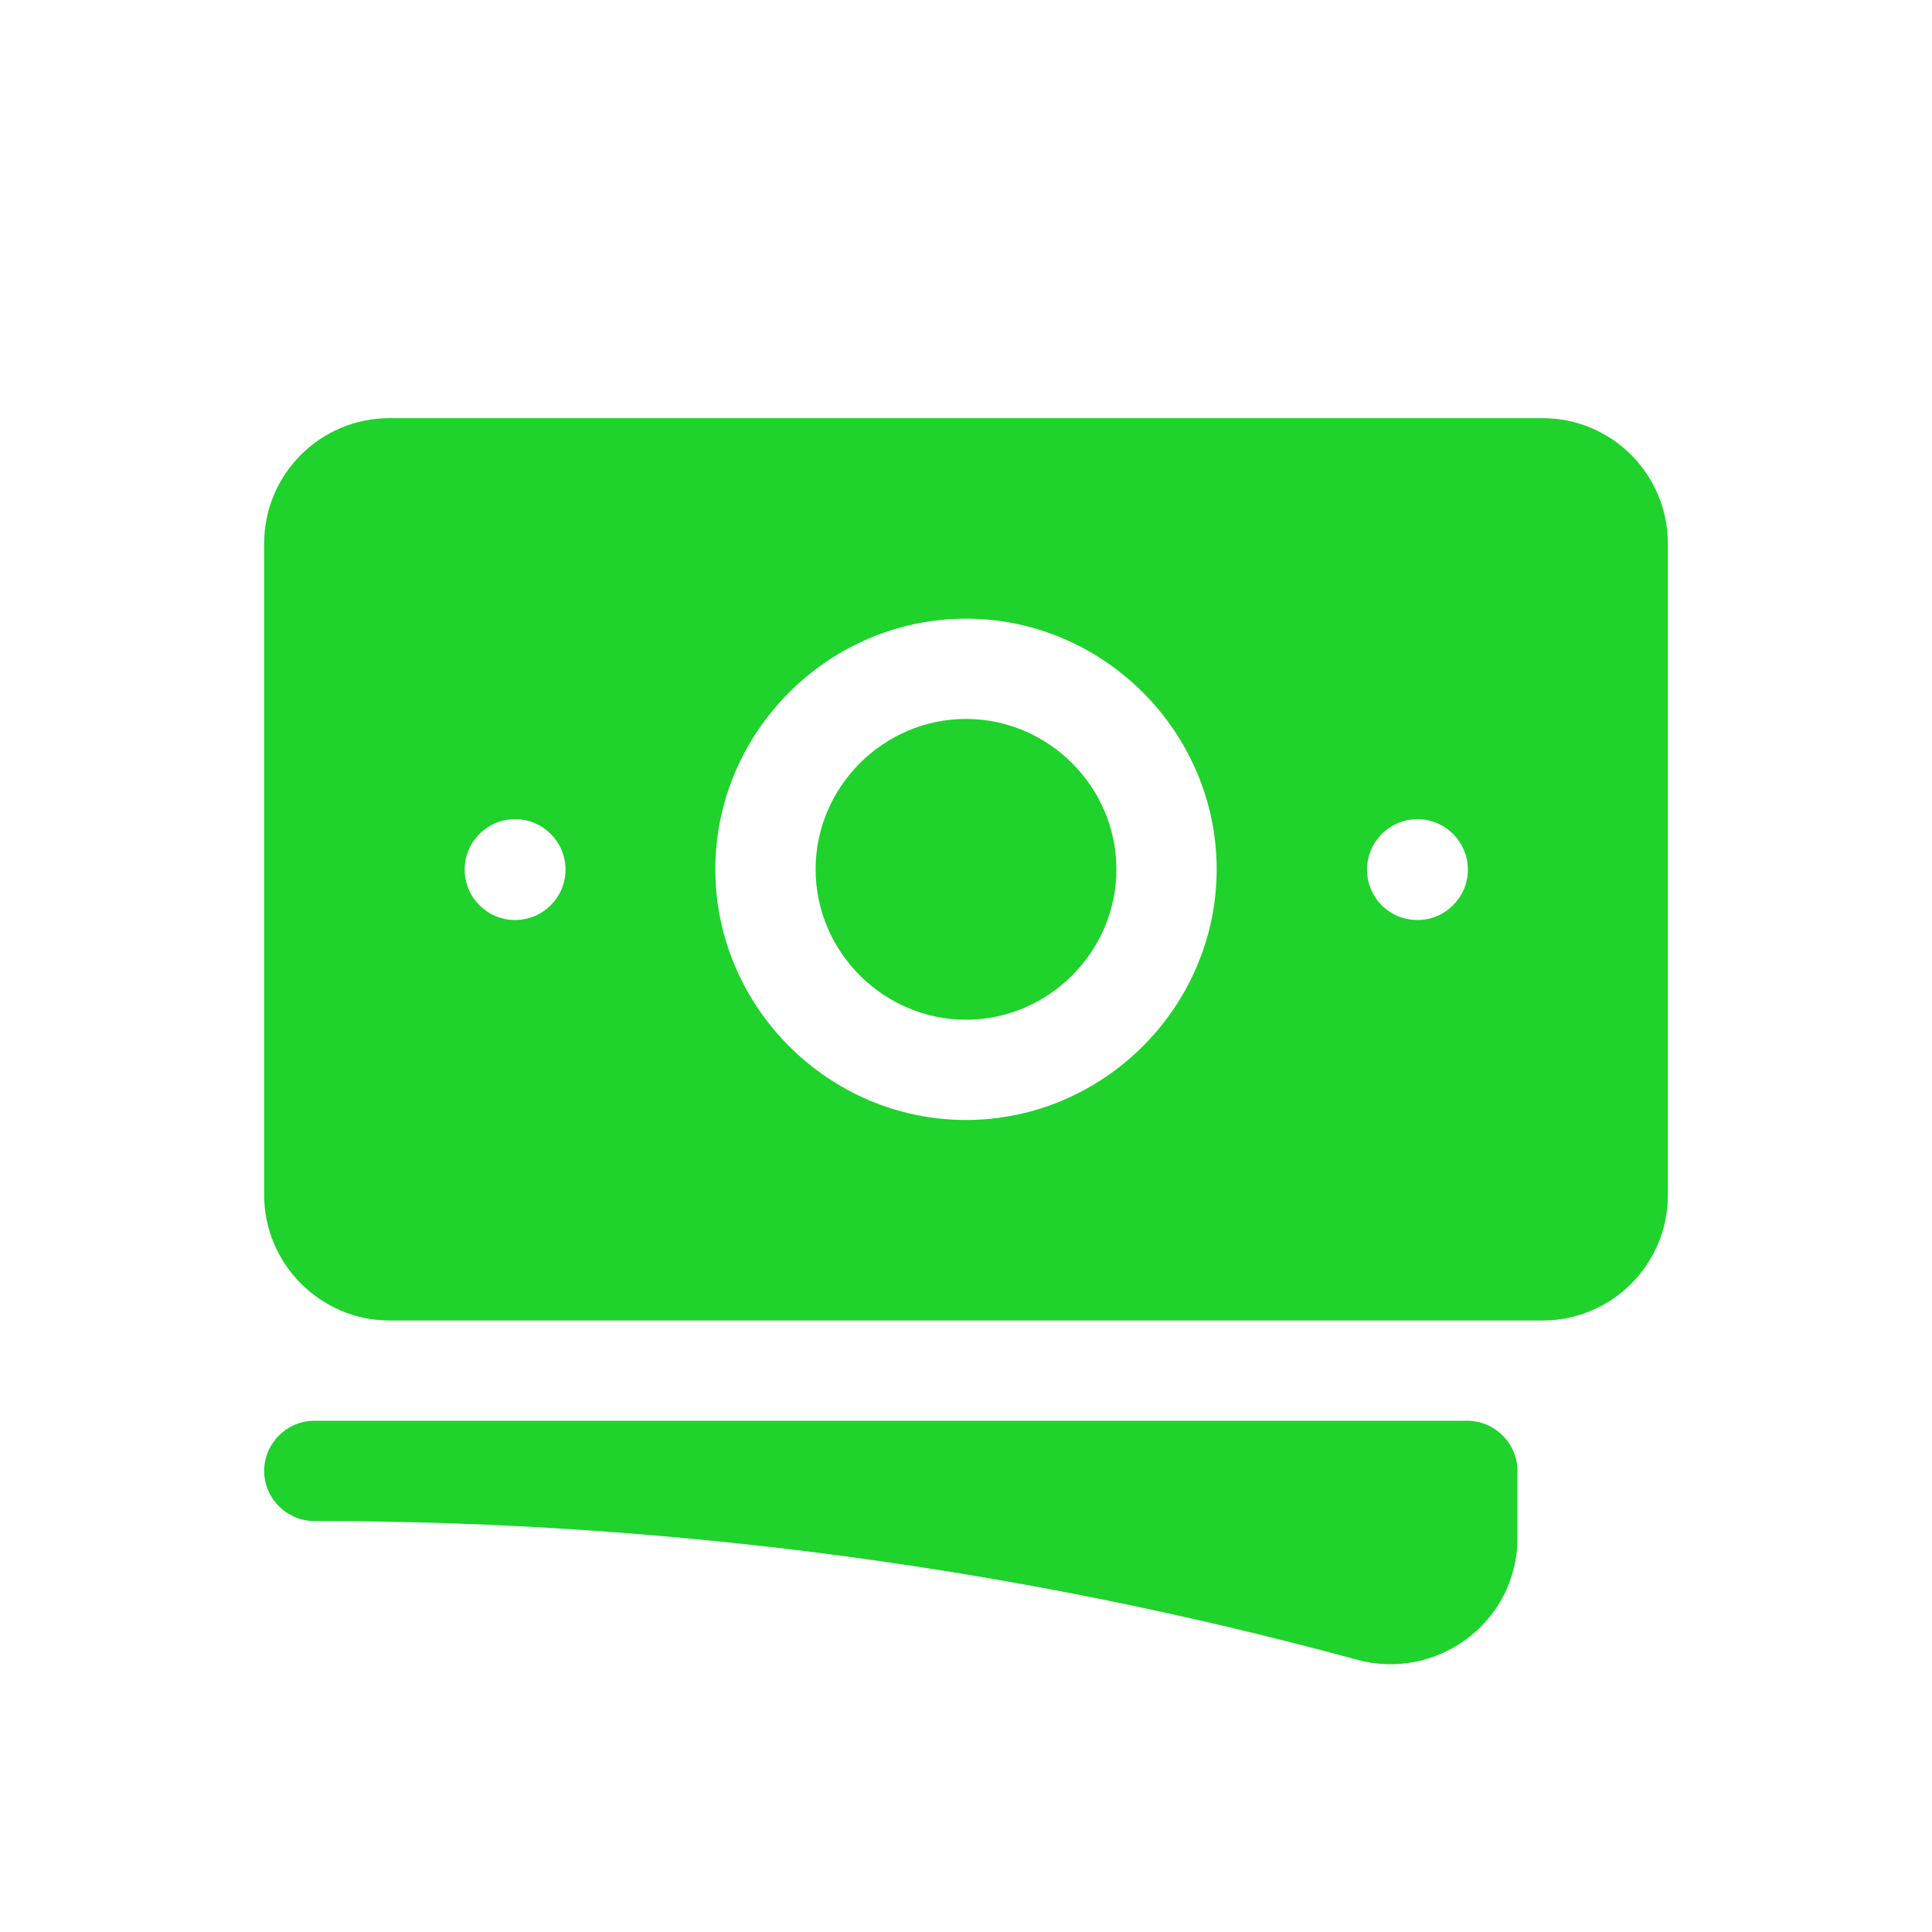
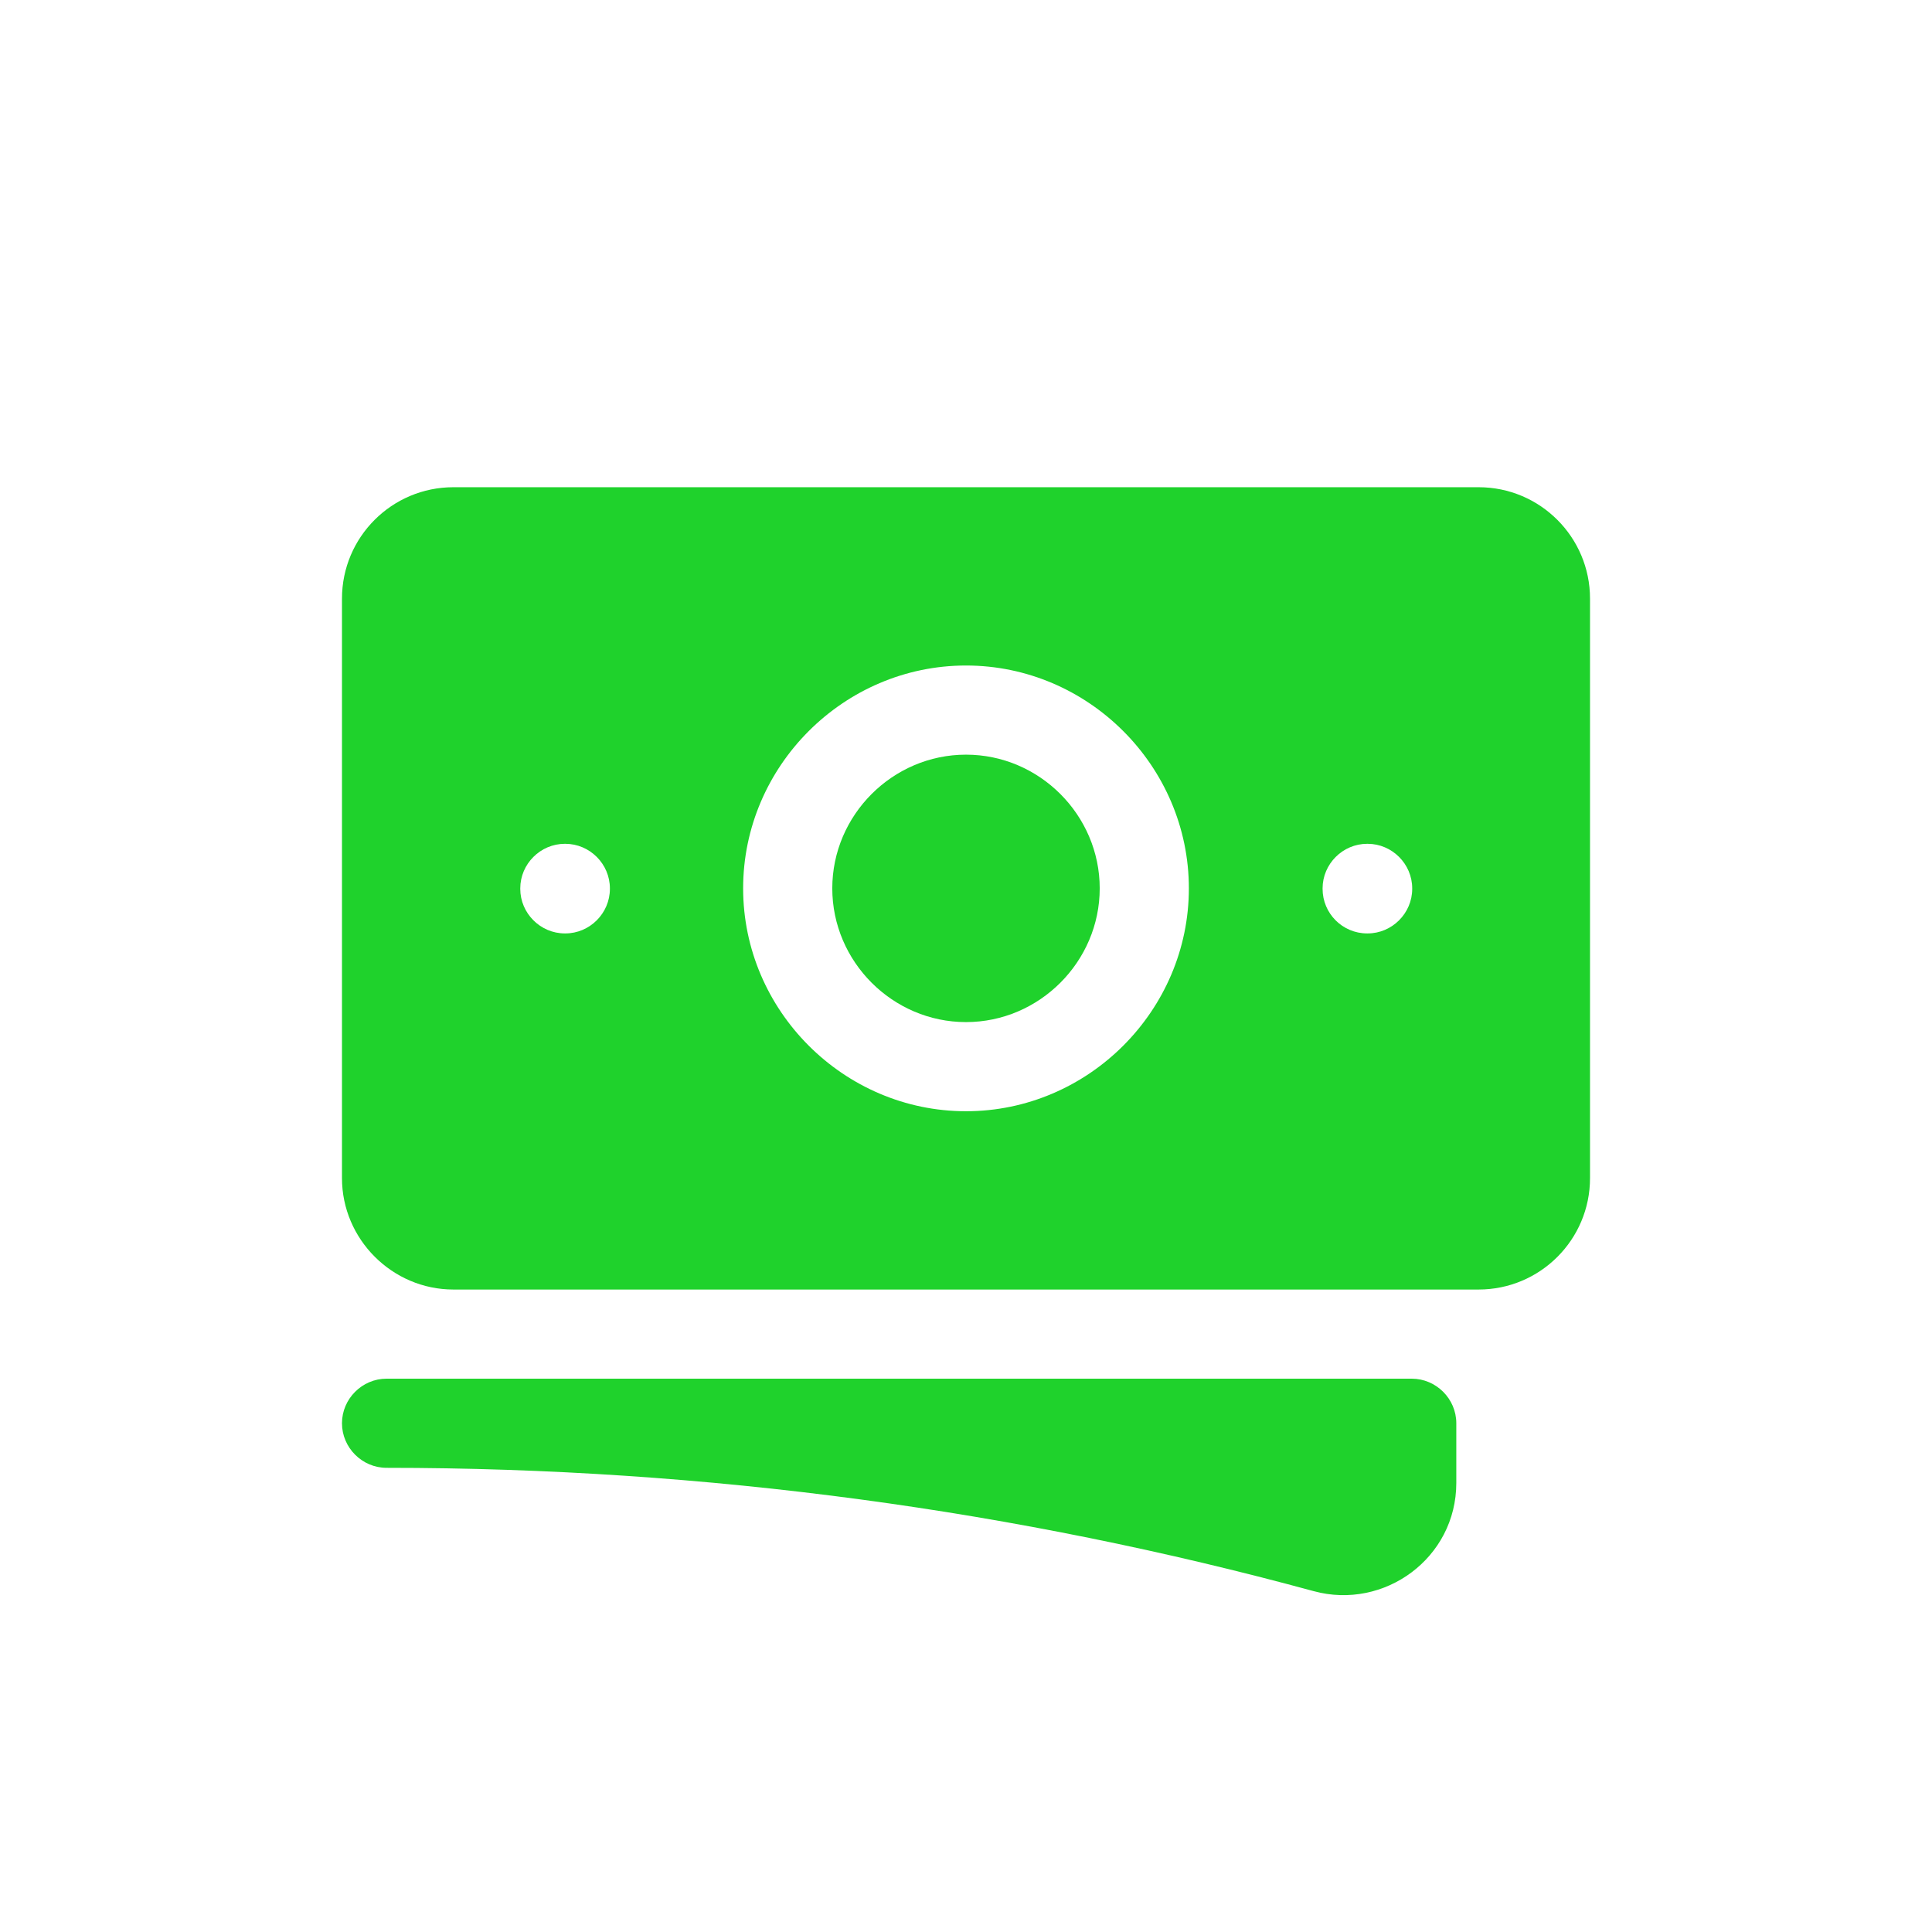
<svg xmlns="http://www.w3.org/2000/svg" width="100%" height="100%" viewBox="0 0 1080 1080" version="1.1" xml:space="preserve" style="fill-rule:evenodd;clip-rule:evenodd;stroke-linejoin:round;stroke-miterlimit:2;">
-   <g transform="matrix(37.365,0,0,37.365,91.6203,121.647)">
+   <g transform="matrix(33.2221,0,0,33.2221,141.335,172.692)">
    <path d="M12,7.5C10.766,7.5 9.75,8.516 9.75,9.75C9.75,10.984 10.766,12 12,12C13.234,12 14.25,10.984 14.25,9.75C14.25,8.516 13.234,7.5 12,7.5Z" style="fill:rgb(31,210,44);fill-rule:nonzero;" />
  </g>
-   <g transform="matrix(37.365,0,0,37.365,91.6203,121.647)">
+   <g transform="matrix(33.2221,0,0,33.2221,141.335,172.692)">
    <path d="M1.5,4.875C1.5,3.839 2.34,3 3.375,3L20.625,3C21.66,3 22.5,3.84 22.5,4.875L22.5,14.625C22.5,15.661 21.66,16.5 20.625,16.5L3.375,16.5C2.346,16.5 1.5,15.654 1.5,14.625L1.5,4.875ZM8.25,9.75C8.25,7.693 9.943,6 12,6C14.057,6 15.75,7.693 15.75,9.75C15.75,11.807 14.057,13.5 12,13.5C9.943,13.5 8.25,11.807 8.25,9.75ZM18.75,9C18.339,9 18,9.339 18,9.75L18,9.758C18,10.172 18.336,10.508 18.75,10.508L18.758,10.508C19.169,10.508 19.508,10.169 19.508,9.758L19.508,9.75C19.508,9.339 19.169,9 18.758,9L18.75,9ZM4.5,9.75C4.5,9.339 4.839,9 5.25,9L5.258,9C5.669,9 6.008,9.339 6.008,9.75L6.008,9.758C6.008,10.169 5.669,10.508 5.258,10.508L5.25,10.508C4.839,10.508 4.5,10.169 4.5,9.758L4.5,9.75Z" style="fill:rgb(31,210,44);" />
  </g>
-   <g transform="matrix(37.365,0,0,37.365,91.6203,121.647)">
+   <g transform="matrix(33.2221,0,0,33.2221,141.335,172.692)">
    <path d="M2.25,18C1.839,18 1.5,18.339 1.5,18.75C1.5,19.161 1.839,19.5 2.25,19.5C7.65,19.5 12.88,20.222 17.85,21.575C19.04,21.899 20.25,21.017 20.25,19.755L20.25,18.75C20.25,18.339 19.911,18 19.5,18L2.25,18Z" style="fill:rgb(31,210,44);fill-rule:nonzero;" />
  </g>
</svg>
